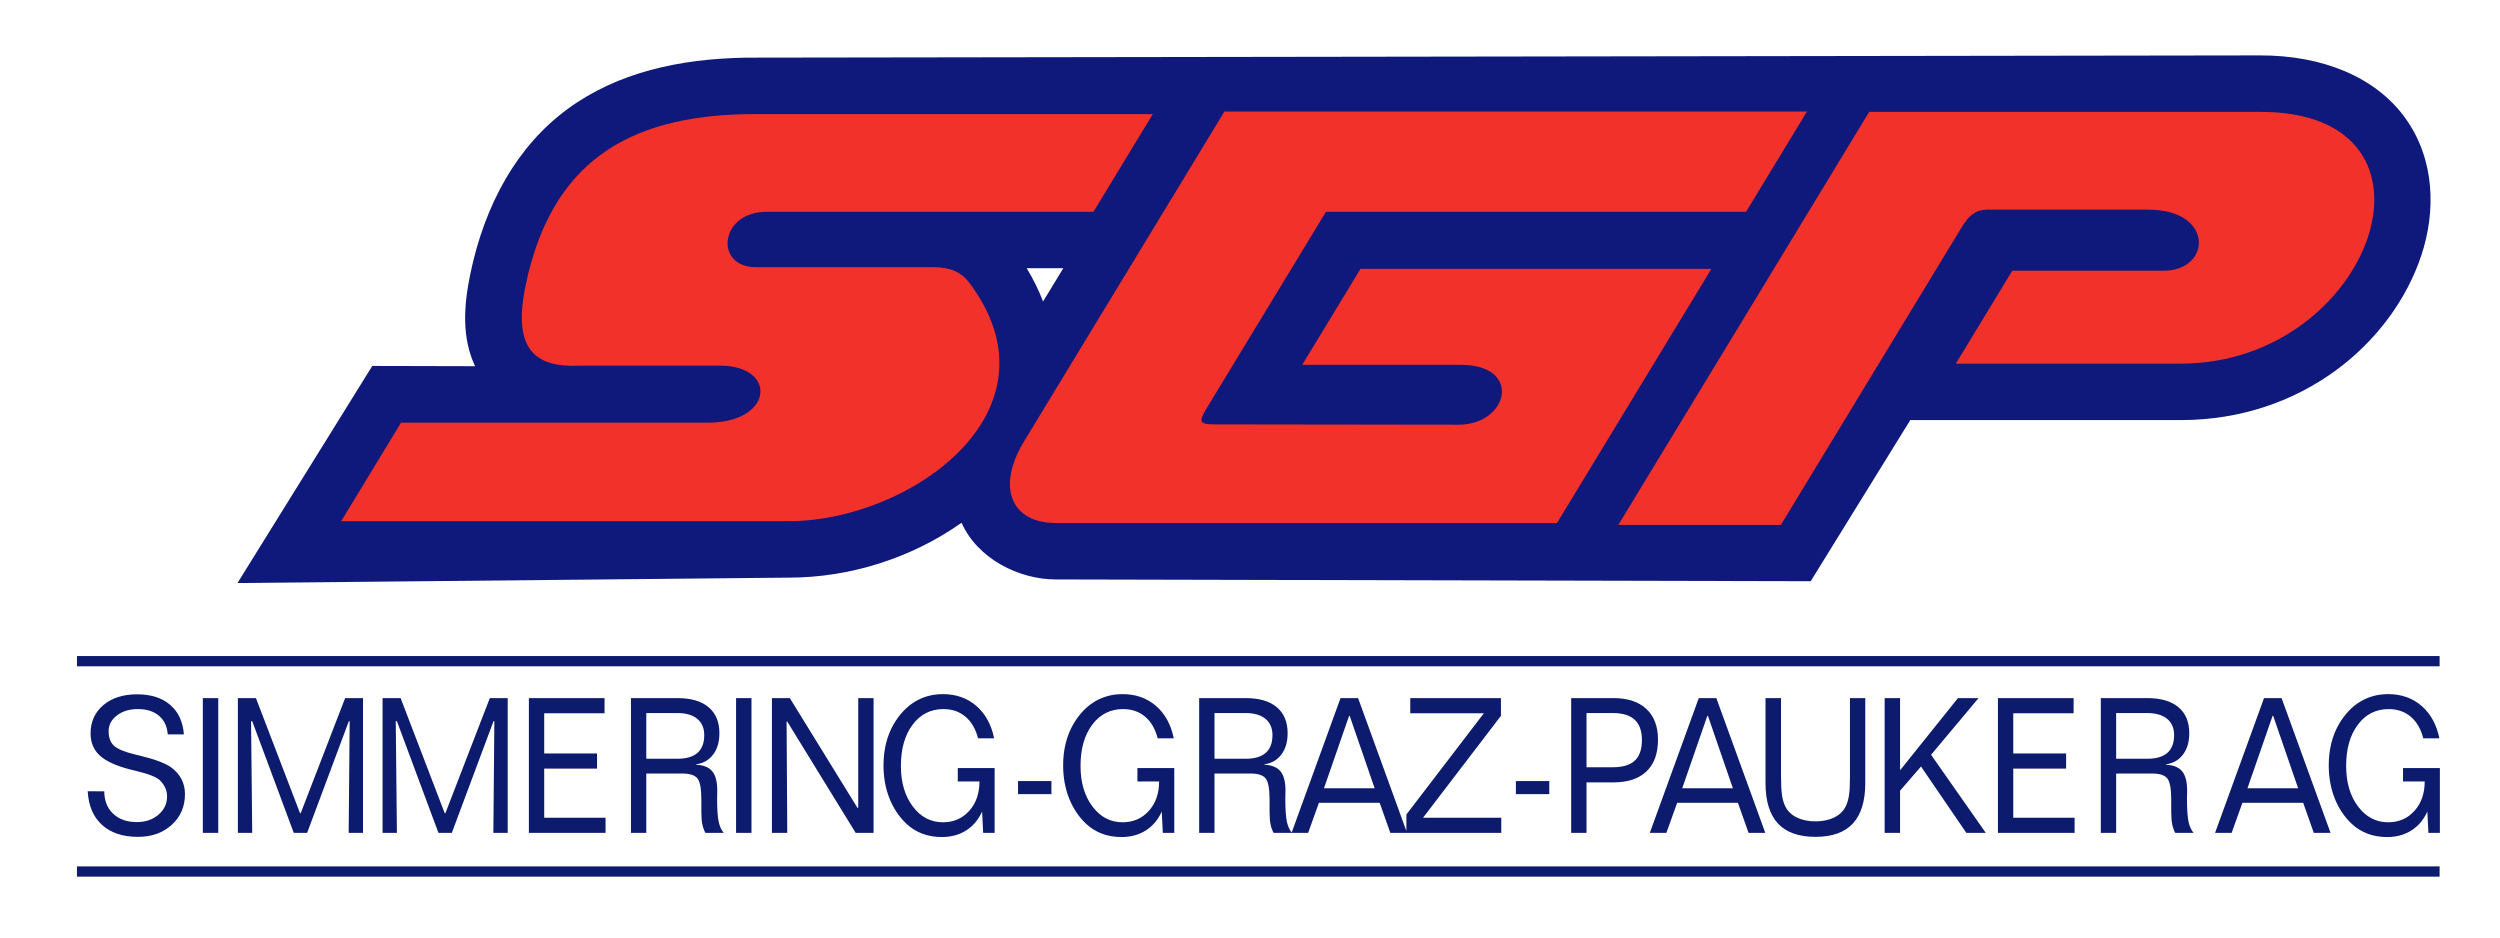
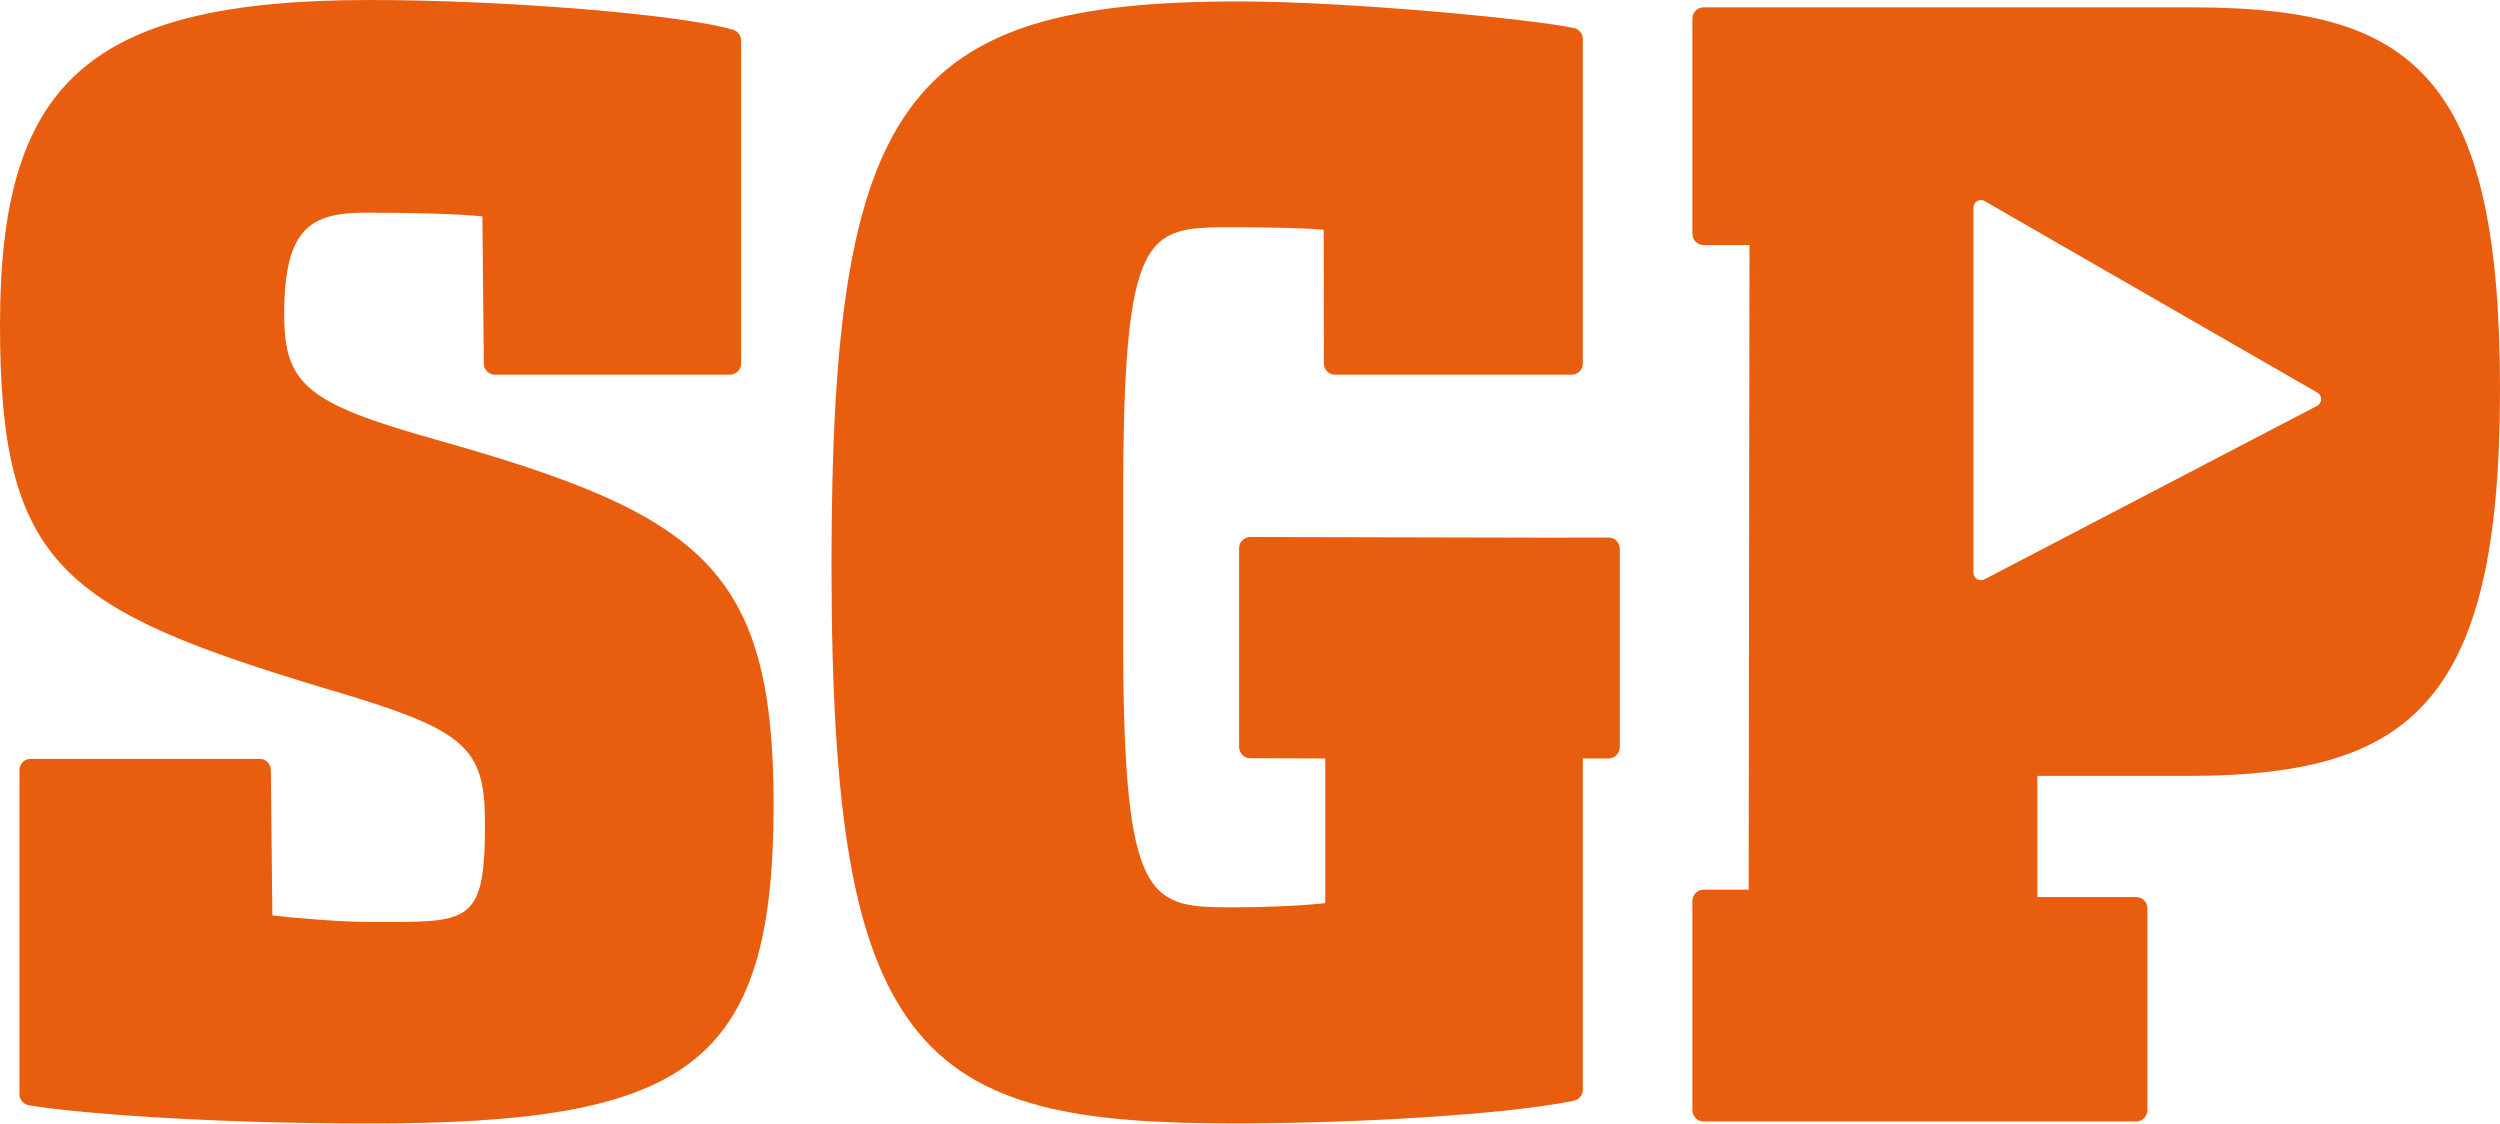
- <svg xmlns="http://www.w3.org/2000/svg" version="1.0" width="800" height="300" id="svg2">
-   <defs id="defs4" />
-   <path d="M 239.189,18.448 C 239.098,18.447 239.007,18.447 238.915,18.448 C 217.374,18.781 197.566,23.188 181.592,34.909 C 165.618,46.63 155.132,65.156 150.449,87.92 C 148.369,98.032 147.765,108.098 152.023,117.181 L 119.129,117.103 L 75.995,186.572 L 252.433,184.84 C 271.81,184.84 291.53,178.69 307.704,167.283 C 312.793,178.81 326.103,185.422 337.82,185.422 L 579.422,185.991 L 611.295,134.412 L 697.845,134.429 C 736.456,134.429 765.428,109.921 774.813,81.76 C 779.505,67.68 779.226,51.064 769.714,37.818 C 760.201,24.572 743.105,17.701 723.273,17.729 L 239.189,18.448 z M 328.545,85.833 L 340.25,85.833 L 333.781,96.476 C 332.398,92.859 330.651,89.317 328.545,85.833 z" id="path2389" style="fill:#0f187b;fill-opacity:1;fill-rule:nonzero;stroke:none;stroke-width:3;stroke-linecap:butt;stroke-linejoin:round;stroke-miterlimit:4;stroke-opacity:1" />
-   <path d="M 58.847,235.002 L 53.676,235.002 C 53.483,232.442 52.546,230.452 50.867,229.034 C 49.187,227.616 46.932,226.907 44.1,226.907 C 41.427,226.907 39.202,227.582 37.426,228.931 C 35.649,230.28 34.761,231.959 34.761,233.968 C 34.761,235.997 35.315,237.538 36.423,238.591 C 37.531,239.645 39.765,240.586 43.124,241.413 C 43.511,241.511 44.047,241.639 44.733,241.797 C 49.447,242.939 52.771,244.18 54.705,245.519 C 56.165,246.563 57.277,247.814 58.042,249.271 C 58.807,250.729 59.19,252.344 59.19,254.116 C 59.19,258.075 57.787,261.344 54.982,263.924 C 52.177,266.504 48.567,267.794 44.153,267.794 C 39.299,267.794 35.469,266.524 32.664,263.983 C 29.859,261.443 28.324,257.848 28.06,253.2 L 33.363,253.23 C 33.381,256.223 34.33,258.612 36.212,260.394 C 38.094,262.176 40.618,263.068 43.783,263.068 C 46.562,263.068 48.871,262.28 50.708,260.704 C 52.546,259.129 53.465,257.179 53.465,254.855 C 53.465,253.909 53.281,253.018 52.911,252.181 C 52.542,251.344 51.988,250.541 51.249,249.773 C 50.212,248.71 47.653,247.686 43.572,246.701 C 42.675,246.484 41.99,246.317 41.515,246.199 C 37.065,245.037 33.864,243.555 31.912,241.752 C 29.96,239.95 28.984,237.602 28.984,234.707 C 28.984,230.965 30.347,227.941 33.073,225.637 C 35.799,223.333 39.404,222.18 43.889,222.18 C 48.303,222.18 51.821,223.303 54.441,225.548 C 57.062,227.794 58.53,230.945 58.847,235.002 L 58.847,235.002 z M 64.905,223.392 L 69.839,223.392 L 69.839,266.524 L 64.905,266.524 L 64.905,223.392 z M 76.121,223.392 L 81.898,223.392 L 96.012,260.231 L 96.223,260.231 L 110.442,223.392 L 116.167,223.392 L 116.167,266.524 L 111.576,266.524 L 111.893,230.777 L 111.629,230.777 L 98.28,266.524 L 94.007,266.524 L 80.711,230.777 L 80.341,230.777 L 80.711,266.524 L 76.121,266.524 L 76.121,223.392 z M 122.42,223.392 L 128.197,223.392 L 142.311,260.231 L 142.522,260.231 L 156.741,223.392 L 162.466,223.392 L 162.466,266.524 L 157.876,266.524 L 158.192,230.777 L 157.928,230.777 L 144.58,266.524 L 140.306,266.524 L 127.01,230.777 L 126.641,230.777 L 127.01,266.524 L 122.42,266.524 L 122.42,223.392 z M 169.242,223.392 L 193.459,223.392 L 193.459,228.237 L 174.148,228.237 L 174.148,241.117 L 191.059,241.117 L 191.059,245.962 L 174.148,245.962 L 174.148,261.679 L 193.776,261.679 L 193.776,266.524 L 169.242,266.524 L 169.242,223.392 z M 206.81,228.178 L 206.81,242.801 L 216.756,242.801 C 219.623,242.801 221.773,242.171 223.206,240.911 C 224.64,239.65 225.356,237.759 225.356,235.238 C 225.356,232.993 224.609,231.255 223.114,230.024 C 221.619,228.793 219.5,228.178 216.756,228.178 L 206.81,228.178 z M 201.904,223.392 L 216.809,223.392 C 221.118,223.392 224.428,224.362 226.741,226.302 C 229.054,228.242 230.21,231.024 230.21,234.647 C 230.21,237.385 229.551,239.64 228.232,241.413 C 226.913,243.185 225.11,244.239 222.824,244.574 L 222.771,244.722 C 225.128,244.82 226.842,245.514 227.915,246.804 C 228.988,248.094 229.524,250.148 229.524,252.964 C 229.524,253.417 229.516,253.904 229.498,254.426 C 229.48,254.948 229.472,255.249 229.472,255.327 C 229.472,258.833 229.634,261.354 229.96,262.89 C 230.285,264.427 230.835,265.638 231.609,266.524 L 225.726,266.524 C 225.268,265.677 224.939,264.742 224.736,263.717 C 224.534,262.693 224.433,261.354 224.433,259.7 L 224.433,255.889 C 224.433,252.403 224.015,250.138 223.18,249.094 C 222.344,248.05 220.731,247.528 218.339,247.528 L 206.81,247.528 L 206.81,266.524 L 201.904,266.524 L 201.904,223.392 z M 235.54,223.392 L 240.473,223.392 L 240.473,266.524 L 235.54,266.524 L 235.54,223.392 z M 247.016,223.392 L 252.741,223.392 L 274.453,258.607 L 274.637,258.37 L 274.637,223.392 L 279.544,223.392 L 279.544,266.524 L 273.819,266.524 L 251.923,230.896 L 251.712,230.896 L 251.923,266.524 L 247.016,266.524 L 247.016,223.392 z M 318.123,236.272 L 312.979,236.272 C 312.205,233.259 310.86,230.945 308.943,229.33 C 307.026,227.715 304.678,226.907 301.899,226.907 C 297.819,226.907 294.53,228.572 292.033,231.9 C 289.535,235.228 288.287,239.63 288.287,245.106 C 288.287,250.364 289.553,254.682 292.086,258.06 C 294.618,261.438 297.837,263.127 301.741,263.127 C 305.153,263.127 307.954,261.91 310.143,259.478 C 312.333,257.046 313.428,253.909 313.428,250.069 L 306.49,250.069 L 306.49,245.785 L 318.282,245.785 L 318.282,266.524 L 314.615,266.524 L 314.272,259.7 C 313.094,262.319 311.392,264.333 309.167,265.741 C 306.942,267.149 304.361,267.853 301.424,267.853 C 299.156,267.853 297.072,267.499 295.172,266.79 C 293.273,266.081 291.575,265.027 290.081,263.629 C 287.706,261.384 285.886,258.661 284.62,255.46 C 283.353,252.26 282.72,248.749 282.72,244.928 C 282.72,242.388 282.997,240.009 283.551,237.794 C 284.105,235.578 284.928,233.535 286.018,231.664 C 287.865,228.532 290.116,226.159 292.771,224.544 C 295.427,222.929 298.417,222.121 301.741,222.121 C 305.962,222.121 309.523,223.377 312.425,225.888 C 315.327,228.399 317.226,231.861 318.123,236.272 L 318.123,236.272 z M 325.774,249.951 L 336.458,249.951 L 336.458,254.116 L 325.774,254.116 L 325.774,249.951 z M 375.608,236.272 L 370.464,236.272 C 369.69,233.259 368.345,230.945 366.428,229.33 C 364.511,227.715 362.163,226.907 359.384,226.907 C 355.304,226.907 352.015,228.572 349.517,231.9 C 347.02,235.228 345.771,239.63 345.771,245.106 C 345.771,250.364 347.038,254.682 349.57,258.06 C 352.103,261.438 355.321,263.127 359.226,263.127 C 362.638,263.127 365.438,261.91 367.628,259.478 C 369.818,257.046 370.912,253.909 370.912,250.069 L 363.974,250.069 L 363.974,245.785 L 375.766,245.785 L 375.766,266.524 L 372.1,266.524 L 371.757,259.7 C 370.578,262.319 368.877,264.333 366.652,265.741 C 364.427,267.149 361.846,267.853 358.909,267.853 C 356.64,267.853 354.556,267.499 352.657,266.79 C 350.757,266.081 349.06,265.027 347.565,263.629 C 345.191,261.384 343.371,258.661 342.104,255.46 C 340.838,252.26 340.205,248.749 340.205,244.928 C 340.205,242.388 340.482,240.009 341.036,237.794 C 341.59,235.578 342.412,233.535 343.503,231.664 C 345.349,228.532 347.6,226.159 350.256,224.544 C 352.912,222.929 355.902,222.121 359.226,222.121 C 363.447,222.121 367.008,223.377 369.91,225.888 C 372.812,228.399 374.711,231.861 375.608,236.272 L 375.608,236.272 z M 388.64,228.178 L 388.64,242.801 L 398.586,242.801 C 401.453,242.801 403.603,242.171 405.036,240.911 C 406.469,239.65 407.186,237.759 407.186,235.238 C 407.186,232.993 406.439,231.255 404.944,230.024 C 403.449,228.793 401.33,228.178 398.586,228.178 L 388.64,228.178 z M 383.733,223.392 L 398.639,223.392 C 402.948,223.392 406.258,224.362 408.571,226.302 C 410.884,228.242 412.04,231.024 412.04,234.647 C 412.04,237.385 411.381,239.64 410.062,241.413 C 408.743,243.185 406.94,244.239 404.654,244.574 L 404.601,244.722 C 406.957,244.82 408.672,245.514 409.745,246.804 C 410.818,248.094 411.354,250.148 411.354,252.964 C 411.354,253.417 411.345,253.904 411.328,254.426 C 411.31,254.948 411.301,255.249 411.302,255.327 C 411.301,258.833 411.464,261.354 411.79,262.89 C 412.115,264.427 412.664,265.638 413.438,266.524 L 407.555,266.524 C 407.098,265.677 406.768,264.742 406.566,263.717 C 406.364,262.693 406.263,261.354 406.263,259.7 L 406.263,255.889 C 406.263,252.403 405.845,250.138 405.01,249.094 C 404.174,248.05 402.561,247.528 400.169,247.528 L 388.64,247.528 L 388.64,266.524 L 383.733,266.524 L 383.733,223.392 z M 431.714,229.064 L 423.667,252.255 L 439.892,252.255 L 431.898,229.064 L 431.714,229.064 z M 428.97,223.392 L 434.589,223.392 L 450.259,266.524 L 444.904,266.524 L 441.501,256.893 L 422.058,256.893 L 418.602,266.524 L 413.3,266.524 L 428.97,223.392 z M 451.282,223.392 L 480.301,223.392 L 480.301,229.064 L 455.371,261.679 L 480.406,261.679 L 480.406,266.524 L 450.042,266.524 L 450.042,260.645 L 474.84,228.237 L 451.282,228.237 L 451.282,223.392 z M 485.088,249.951 L 495.772,249.951 L 495.772,254.116 L 485.088,254.116 L 485.088,249.951 z M 507.685,228.178 L 507.685,245.519 L 516.127,245.519 C 519.292,245.519 521.631,244.81 523.144,243.392 C 524.656,241.974 525.413,239.778 525.413,236.804 C 525.413,233.909 524.643,231.747 523.104,230.319 C 521.565,228.892 519.24,228.178 516.127,228.178 L 507.685,228.178 z M 502.778,223.392 L 516.285,223.392 C 520.84,223.392 524.357,224.549 526.837,226.863 C 529.317,229.177 530.557,232.451 530.557,236.686 C 530.557,241.117 529.33,244.505 526.877,246.849 C 524.423,249.192 520.893,250.364 516.285,250.364 L 507.685,250.364 L 507.685,266.524 L 502.778,266.524 L 502.778,223.392 z M 546.351,229.064 L 538.305,252.255 L 554.529,252.255 L 546.535,229.064 L 546.351,229.064 z M 543.607,223.392 L 549.226,223.392 L 564.896,266.524 L 559.541,266.524 L 556.138,256.893 L 536.695,256.893 L 533.239,266.524 L 527.937,266.524 L 543.607,223.392 z M 564.965,223.392 L 569.924,223.392 L 569.924,248.178 C 569.924,250.935 570.03,253.023 570.241,254.441 C 570.452,255.859 570.804,257.061 571.296,258.045 C 572.035,259.562 573.248,260.739 574.937,261.576 C 576.625,262.413 578.63,262.831 580.952,262.831 C 583.273,262.831 585.274,262.418 586.953,261.59 C 588.633,260.763 589.859,259.582 590.633,258.045 C 591.108,257.061 591.451,255.913 591.662,254.604 C 591.873,253.294 591.979,251.438 591.979,249.035 L 591.979,223.392 L 596.886,223.392 L 596.886,250.541 C 596.886,256.332 595.567,260.655 592.928,263.511 C 590.29,266.366 586.298,267.794 580.952,267.794 C 575.587,267.794 571.582,266.366 568.935,263.511 C 566.288,260.655 564.965,256.332 564.965,250.541 L 564.965,223.392 z M 603.088,223.392 L 608.022,223.392 L 608.022,246.494 L 626.541,223.392 L 633.136,223.392 L 617.941,241.531 L 635.458,266.524 L 629.232,266.524 L 614.722,245.283 L 608.022,253.023 L 608.022,266.524 L 603.088,266.524 L 603.088,223.392 z M 639.338,223.392 L 663.556,223.392 L 663.556,228.237 L 644.245,228.237 L 644.245,241.117 L 661.155,241.117 L 661.155,245.962 L 644.245,245.962 L 644.245,261.679 L 663.872,261.679 L 663.872,266.524 L 639.338,266.524 L 639.338,223.392 z M 677.168,228.178 L 677.168,242.801 L 687.114,242.801 C 689.981,242.801 692.131,242.171 693.564,240.911 C 694.997,239.65 695.714,237.759 695.714,235.238 C 695.714,232.993 694.967,231.255 693.472,230.024 C 691.977,228.793 689.858,228.178 687.114,228.178 L 677.168,228.178 z M 672.261,223.392 L 687.167,223.392 C 691.476,223.392 694.786,224.362 697.099,226.302 C 699.412,228.242 700.568,231.024 700.568,234.647 C 700.568,237.385 699.909,239.64 698.59,241.413 C 697.271,243.185 695.468,244.239 693.182,244.574 L 693.129,244.722 C 695.485,244.82 697.2,245.514 698.273,246.804 C 699.346,248.094 699.882,250.148 699.882,252.964 C 699.882,253.417 699.873,253.904 699.856,254.426 C 699.838,254.948 699.829,255.249 699.83,255.327 C 699.829,258.833 699.992,261.354 700.318,262.89 C 700.643,264.427 701.193,265.638 701.966,266.524 L 696.083,266.524 C 695.626,265.677 695.296,264.742 695.094,263.717 C 694.892,262.693 694.791,261.354 694.791,259.7 L 694.791,255.889 C 694.791,252.403 694.373,250.138 693.538,249.094 C 692.702,248.05 691.089,247.528 688.697,247.528 L 677.168,247.528 L 677.168,266.524 L 672.261,266.524 L 672.261,223.392 z M 727.23,229.064 L 719.184,252.255 L 735.408,252.255 L 727.415,229.064 L 727.23,229.064 z M 724.486,223.392 L 730.105,223.392 L 745.776,266.524 L 740.42,266.524 L 737.017,256.893 L 717.574,256.893 L 714.119,266.524 L 708.816,266.524 L 724.486,223.392 z M 780.602,236.272 L 775.457,236.272 C 774.683,233.259 773.338,230.945 771.421,229.33 C 769.504,227.715 767.156,226.907 764.377,226.907 C 760.297,226.907 757.008,228.572 754.511,231.9 C 752.013,235.228 750.765,239.63 750.765,245.106 C 750.765,250.364 752.031,254.682 754.564,258.06 C 757.096,261.438 760.315,263.127 764.219,263.127 C 767.631,263.127 770.432,261.91 772.621,259.478 C 774.811,257.046 775.906,253.909 775.906,250.069 L 768.968,250.069 L 768.968,245.785 L 780.76,245.785 L 780.76,266.524 L 777.093,266.524 L 776.75,259.7 C 775.572,262.319 773.87,264.333 771.645,265.741 C 769.42,267.149 766.84,267.853 763.902,267.853 C 761.634,267.853 759.55,267.499 757.65,266.79 C 755.751,266.081 754.054,265.027 752.559,263.629 C 750.184,261.384 748.364,258.661 747.098,255.46 C 745.832,252.26 745.198,248.749 745.198,244.928 C 745.198,242.388 745.475,240.009 746.029,237.794 C 746.583,235.578 747.406,233.535 748.496,231.664 C 750.343,228.532 752.594,226.159 755.25,224.544 C 757.905,222.929 760.895,222.121 764.219,222.121 C 768.44,222.121 772.001,223.377 774.903,225.888 C 777.805,228.399 779.705,231.861 780.602,236.272 L 780.602,236.272 z" id="text3405" style="font-size:52.207px;font-style:normal;font-variant:normal;font-weight:normal;font-stretch:normal;text-align:start;line-height:100%;writing-mode:lr-tb;text-anchor:start;fill:#0c1b6d;fill-opacity:1;stroke:none;stroke-width:1px;stroke-linecap:butt;stroke-linejoin:miter;stroke-opacity:1;font-family:Folio Bk BT;-inkscape-font-specification:Folio Bk BT" />
-   <path d="M 391.809,35.701 L 327.638,141.347 C 318.89,155.749 323.413,167.357 337.815,167.357 L 498.252,167.357 L 547.643,86.043 L 435.358,86.043 L 416.712,116.741 L 467.43,116.741 C 487.348,116.741 482.726,135.906 466.74,135.906 L 388.774,135.803 C 384.102,135.803 383.375,135.17 385.901,131.012 L 424.316,67.768 L 558.744,67.768 L 578.222,35.701 L 391.809,35.701 z M 598.146,35.803 L 517.864,167.973 L 569.883,167.973 L 627.839,72.559 C 630.005,68.993 632.259,67.083 635.853,67.083 L 687.462,67.083 C 708.689,67.083 707.614,86.625 692.43,86.625 L 643.936,86.625 L 625.871,116.364 L 697.842,116.364 C 759.252,116.364 787.514,35.714 723.299,35.803 L 598.146,35.803 z M 239.189,36.522 C 200.69,37.118 176.256,52.156 168.152,91.553 C 164.016,111.661 171.048,117.713 185.609,117.015 L 230.406,117.015 C 248.875,117.015 247.588,135.255 226.514,135.255 L 128.328,135.255 L 109.183,166.775 L 252.44,166.775 C 291.01,166.775 341.116,131.576 310.158,90.458 C 307.532,86.97 303.941,85.495 298.491,85.495 L 241.817,85.495 C 228.587,85.495 230.089,67.768 245.398,67.768 L 349.915,67.768 L 368.894,36.522 L 239.189,36.522 z" id="rect3411" style="fill:#f2322a;fill-opacity:1;fill-rule:nonzero;stroke:none;stroke-width:3;stroke-linecap:butt;stroke-linejoin:round;stroke-miterlimit:4;stroke-dasharray:none;stroke-opacity:1" />
-   <path d="M 24.629,211.576 L 780.673,211.576" id="path2392" style="fill:#0d1b6d;fill-opacity:0.22;fill-rule:evenodd;stroke:#0c1b6d;stroke-width:3.285;stroke-linecap:butt;stroke-linejoin:miter;stroke-miterlimit:4;stroke-dasharray:none;stroke-opacity:1" />
-   <path d="M 24.629,278.889 L 780.673,278.889" id="path3164" style="fill:#0d1b6d;fill-opacity:0.22;fill-rule:evenodd;stroke:#0c1b6d;stroke-width:3.285;stroke-linecap:butt;stroke-linejoin:miter;stroke-miterlimit:4;stroke-dasharray:none;stroke-opacity:1" />
+ <svg xmlns="http://www.w3.org/2000/svg" version="1.1" id="Layer_1" x="0px" y="0px" viewBox="0 0 100 44.939" style="enable-background:new 0 0 100 44.939;" xml:space="preserve">
+   <g id="Layer_10">
+     <g>
+       <path style="fill:#E95D0F;" d="M17.468,17.595c-5.187-1.458-6.1-2.207-6.1-5.013c0-3.495,1.071-4.076,3.299-4.076    c1.484,0,3.73,0.04,4.629,0.153l0.057,5.881c0,0.247,0.2,0.447,0.447,0.447h9.396c0.248,0,0.448-0.201,0.448-0.447V1.619    c0-0.199-0.132-0.375-0.323-0.43C27.175,0.567,20.179,0,14.788,0C3.455,0,0,3.362,0,12.992c0,9.661,2.496,11.391,13.174,14.595    c5.469,1.616,6.225,2.268,6.225,5.367c0,4.057-0.63,3.927-4.55,3.927c-1.118,0-2.973-0.146-3.955-0.268l-0.06-5.812    c0-0.247-0.201-0.447-0.448-0.447h-9.16c-0.247,0-0.448,0.201-0.448,0.447v12.967c0,0.217,0.156,0.404,0.37,0.441    c1.685,0.296,6.994,0.731,13.58,0.731c12.73,0,16.216-2.238,16.216-12.746C30.944,22.738,28.073,20.584,17.468,17.595z" />
+       <path style="fill:#E95D0F;" d="M97.149,3.21c-1.829-2.073-4.58-2.917-9.497-2.917H68.143c-0.247,0-0.448,0.203-0.448,0.454v8.601    c0,0.251,0.201,0.454,0.448,0.454h1.836l-0.033,25.784h-1.803c-0.247,0-0.448,0.203-0.448,0.454v8.364    c0,0.251,0.201,0.454,0.448,0.454H85.45c0.247,0,0.448-0.203,0.448-0.454v-8.067c0-0.251-0.201-0.454-0.448-0.454h-3.955v-4.847    h6.038c4.849,0,7.707-0.899,9.557-3.006c2.013-2.292,2.91-6.133,2.91-12.454C100,9.259,99.12,5.444,97.149,3.21z M92.683,16.235    l-13.31,6.941c-0.044,0.022-0.09,0.033-0.137,0.033c-0.054,0-0.108-0.015-0.156-0.044c-0.089-0.055-0.143-0.153-0.143-0.259V8.305    c0-0.108,0.057-0.208,0.148-0.262c0.092-0.054,0.205-0.055,0.298-0.001l13.311,7.662c0.095,0.055,0.153,0.158,0.151,0.269    C92.843,16.084,92.781,16.184,92.683,16.235z" />
+       <path style="fill:#E95D0F;" d="M64.345,21.503h-1.758l0.001,0.005L50.013,21.48c-0.248,0-0.449,0.201-0.449,0.448v7.953    c0,0.247,0.201,0.448,0.449,0.448l2.998,0.009v5.787c-0.972,0.115-2.579,0.168-3.594,0.168c-3.45,0-4.491,0-4.491-10.792V20    c0-10.908,0.926-10.908,4.371-10.908c1.266,0,2.824,0.02,3.649,0.099l0.01,5.349c0,0.247,0.201,0.448,0.448,0.448h9.461    c0.247,0,0.448-0.201,0.448-0.448V1.56c0-0.21-0.146-0.393-0.352-0.438c-1.563-0.341-8.918-1.065-13.425-1.065    c-13.386,0-16.276,3.998-16.276,22.518c0,10.134,0.901,15.291,3.213,18.392c2.559,3.434,6.876,3.97,12.969,3.97    c4.531,0,10.706-0.333,13.513-0.908c0.208-0.043,0.358-0.227,0.358-0.439V30.338h1.031c0.247,0,0.448-0.201,0.448-0.448v-7.94    C64.793,21.703,64.592,21.503,64.345,21.503z" />
+     </g>
+   </g>
+   <g id="Layer_1_1_">
+ </g>
</svg>
